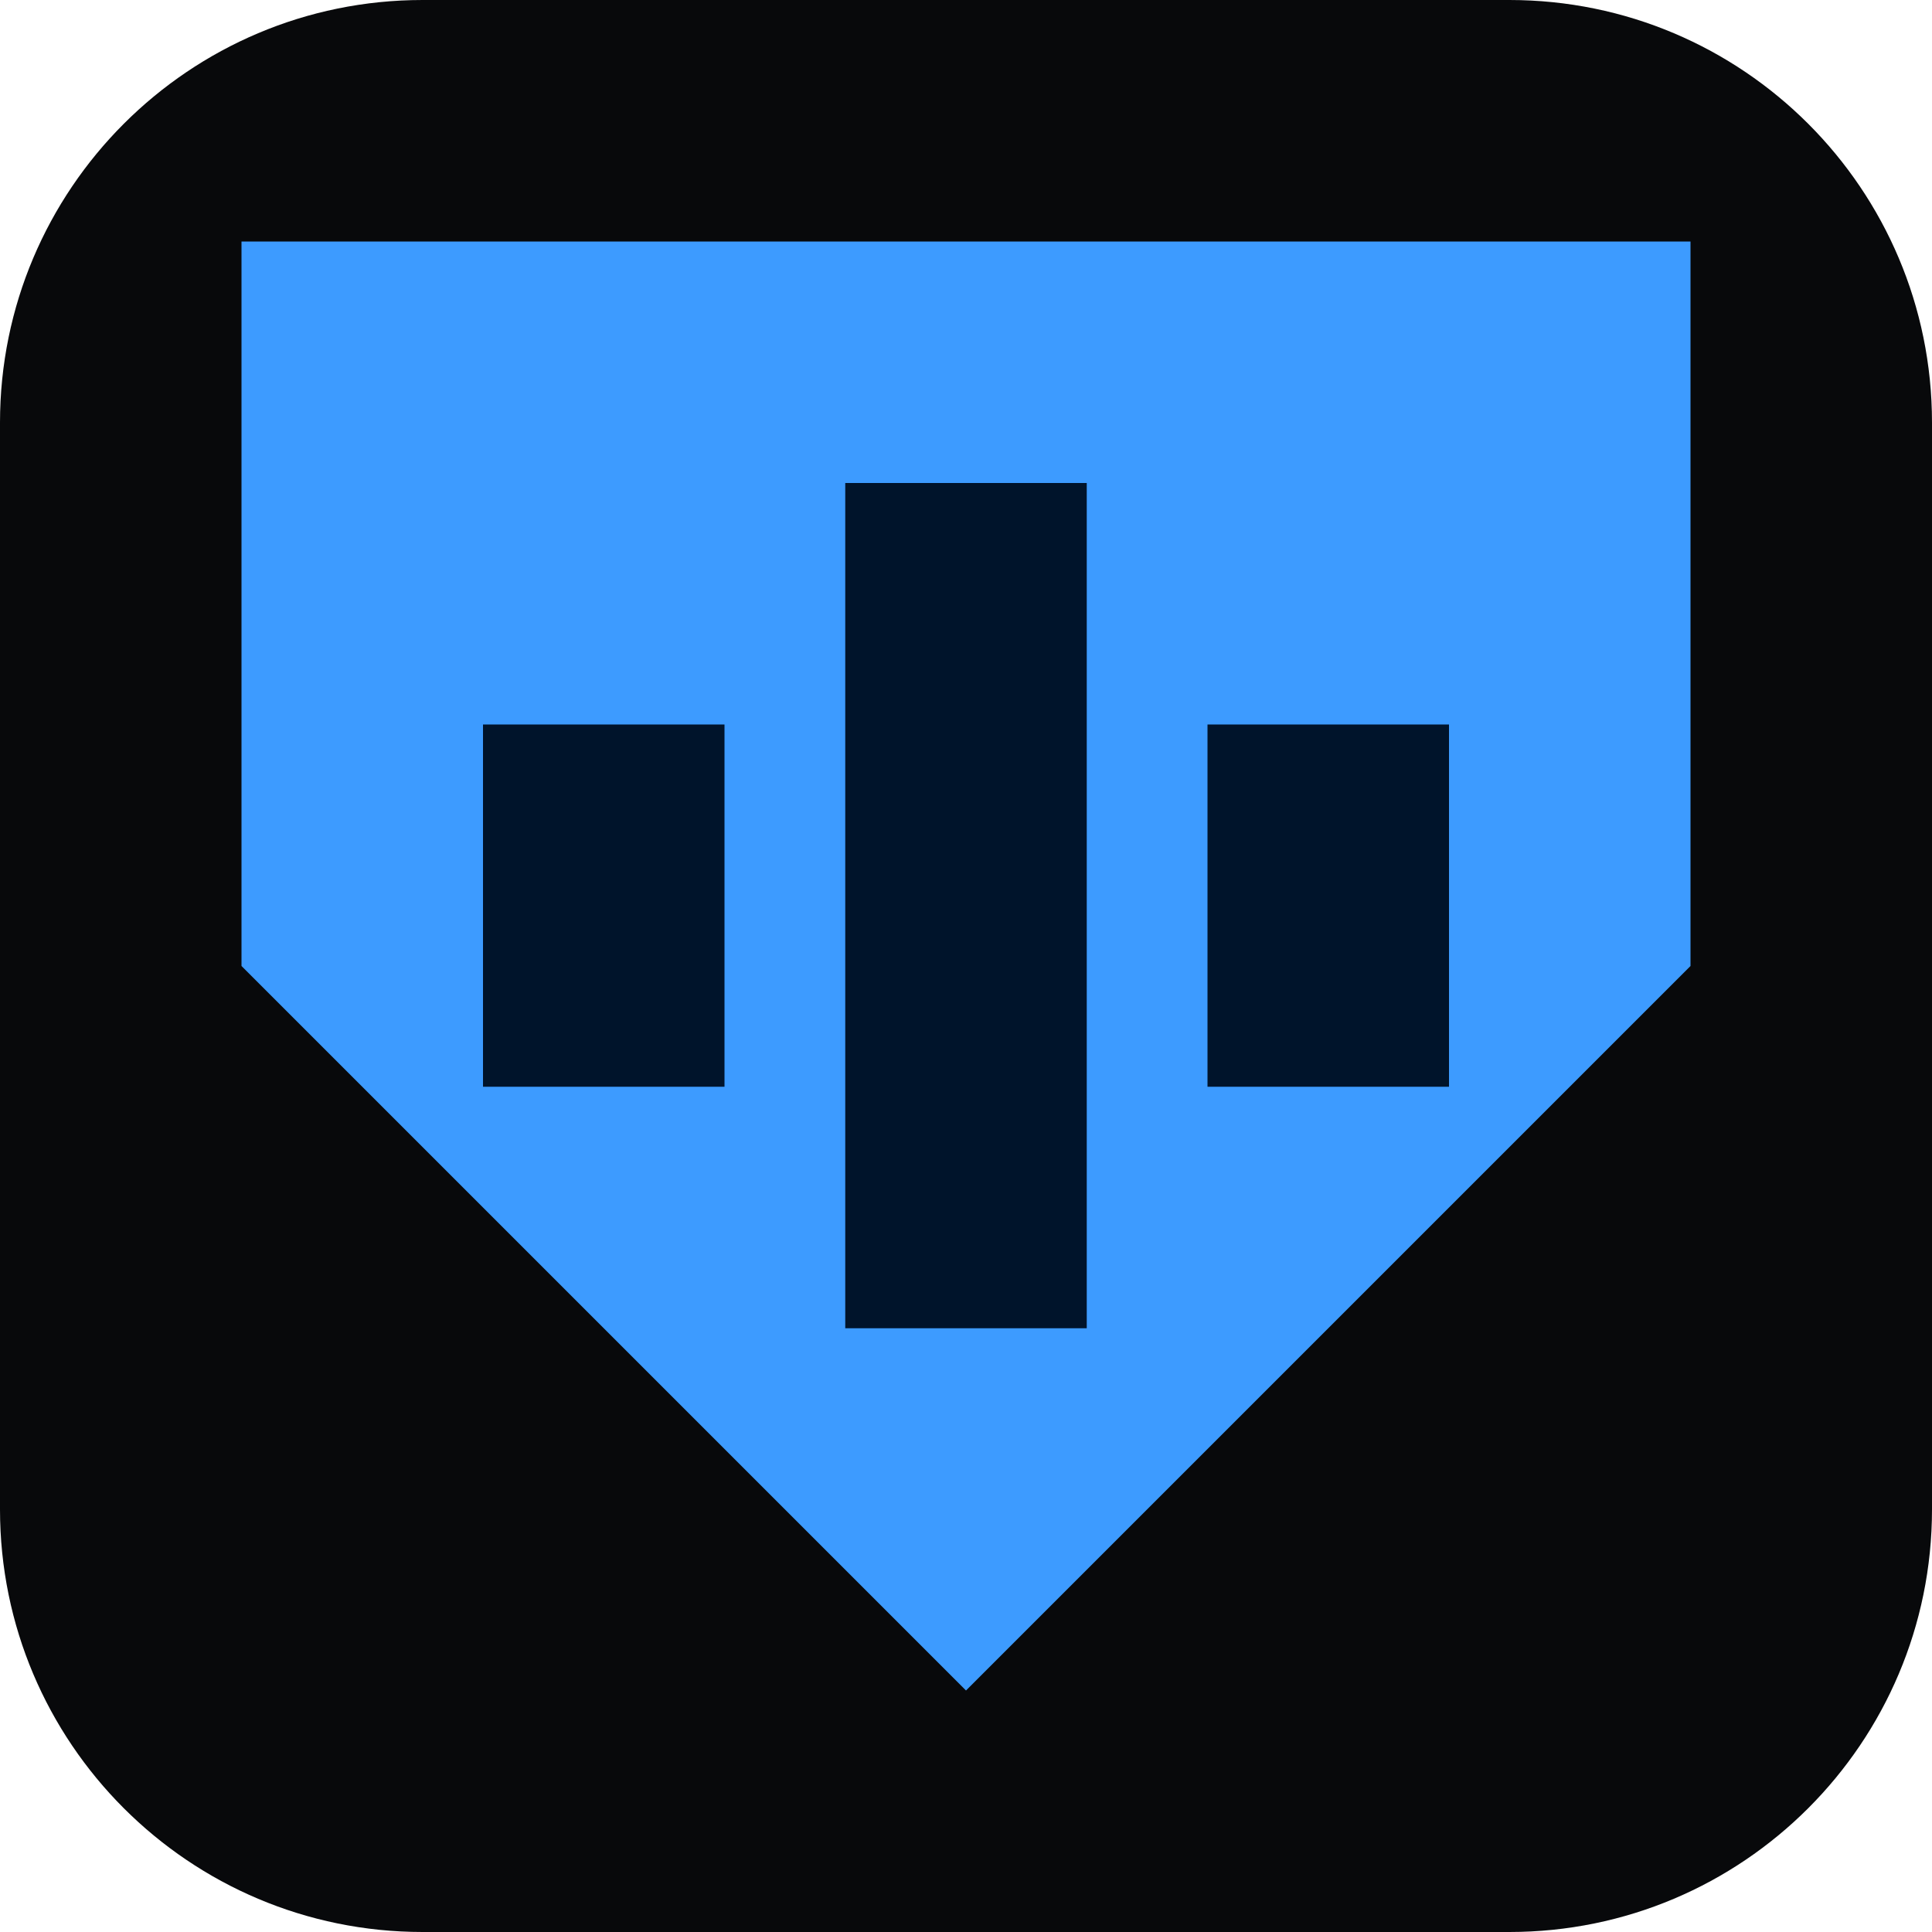
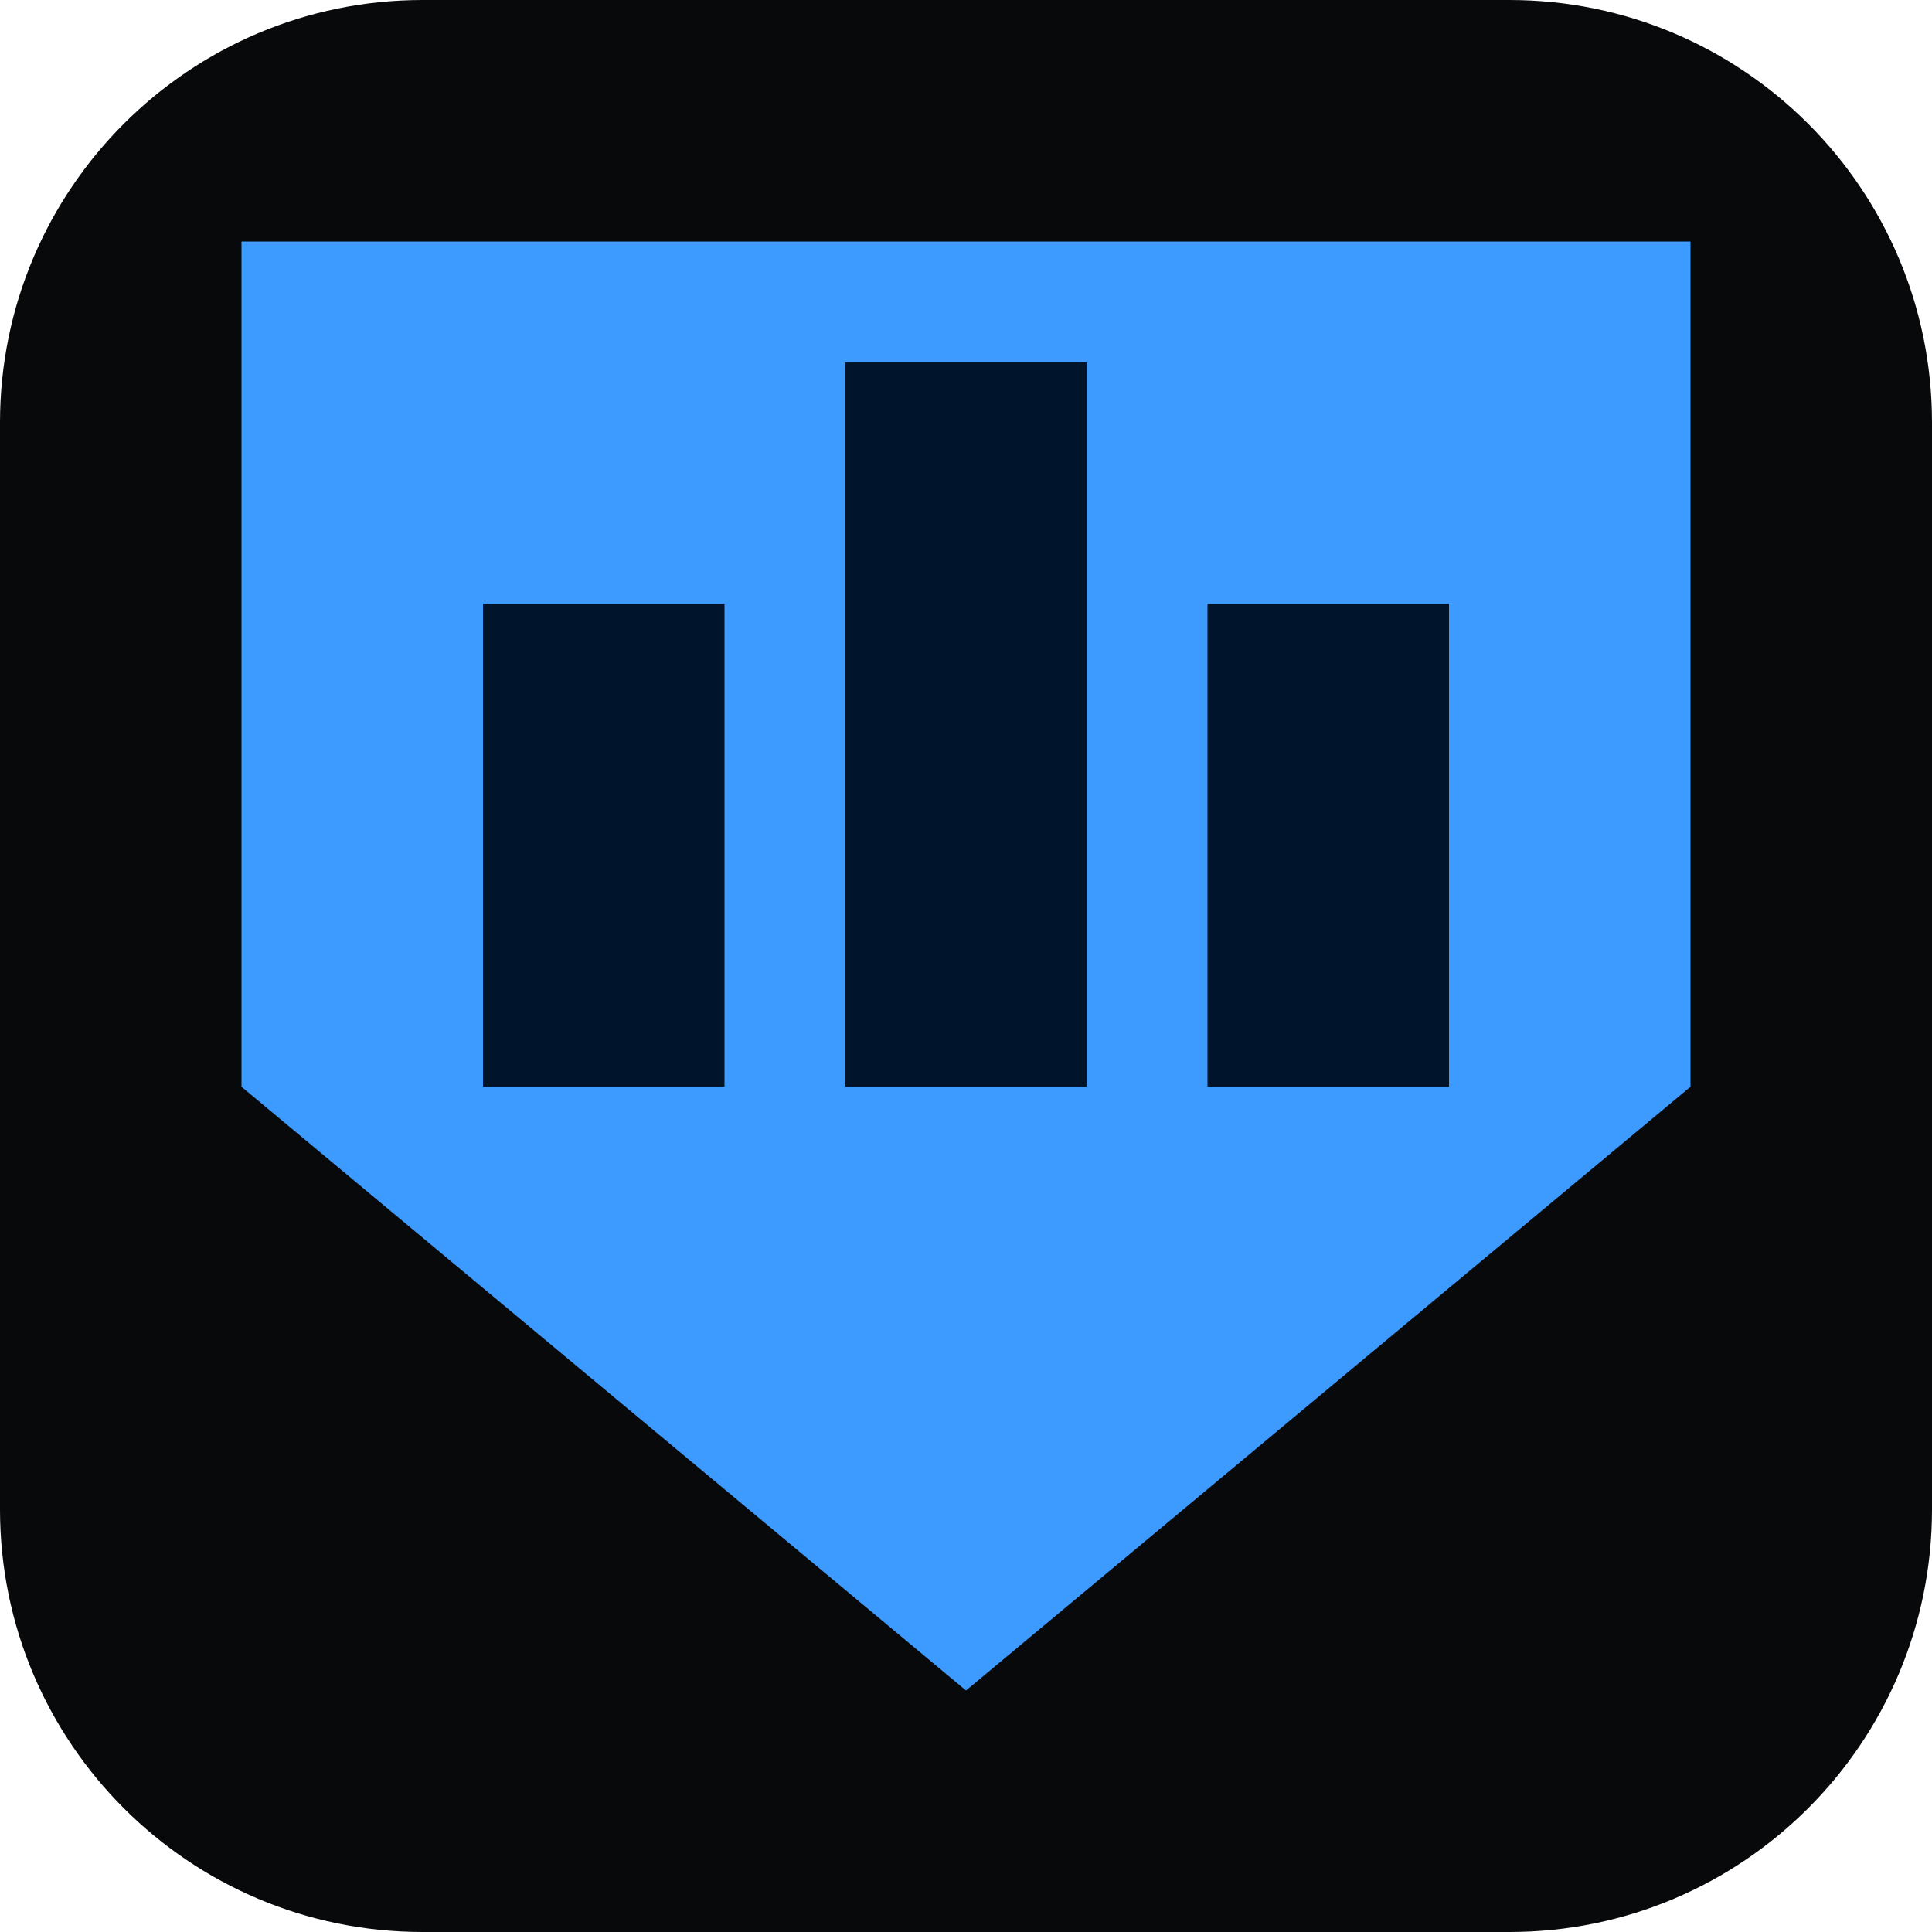
<svg xmlns="http://www.w3.org/2000/svg" viewBox="0 0 16 16">
  <rect width="16" height="16" rx="3.5" fill="#08090b" />
-   <path d="M2 2H14V8L8 14L2 8Z" fill="#3d9bff" />
+   <path d="M2 2H14V9L8 14L2 9Z" fill="#3d9bff" />
  <g fill="#00142b">
-     <rect x="4" y="6" width="2" height="3" />
-     <rect x="7" y="4" width="2" height="7" />
-     <rect x="10" y="6" width="2" height="3" />
+     <rect x="4" y="5" width="2" height="4" />
+     <rect x="7" y="3" width="2" height="6" />
+     <rect x="10" y="5" width="2" height="4" />
  </g>
</svg>
